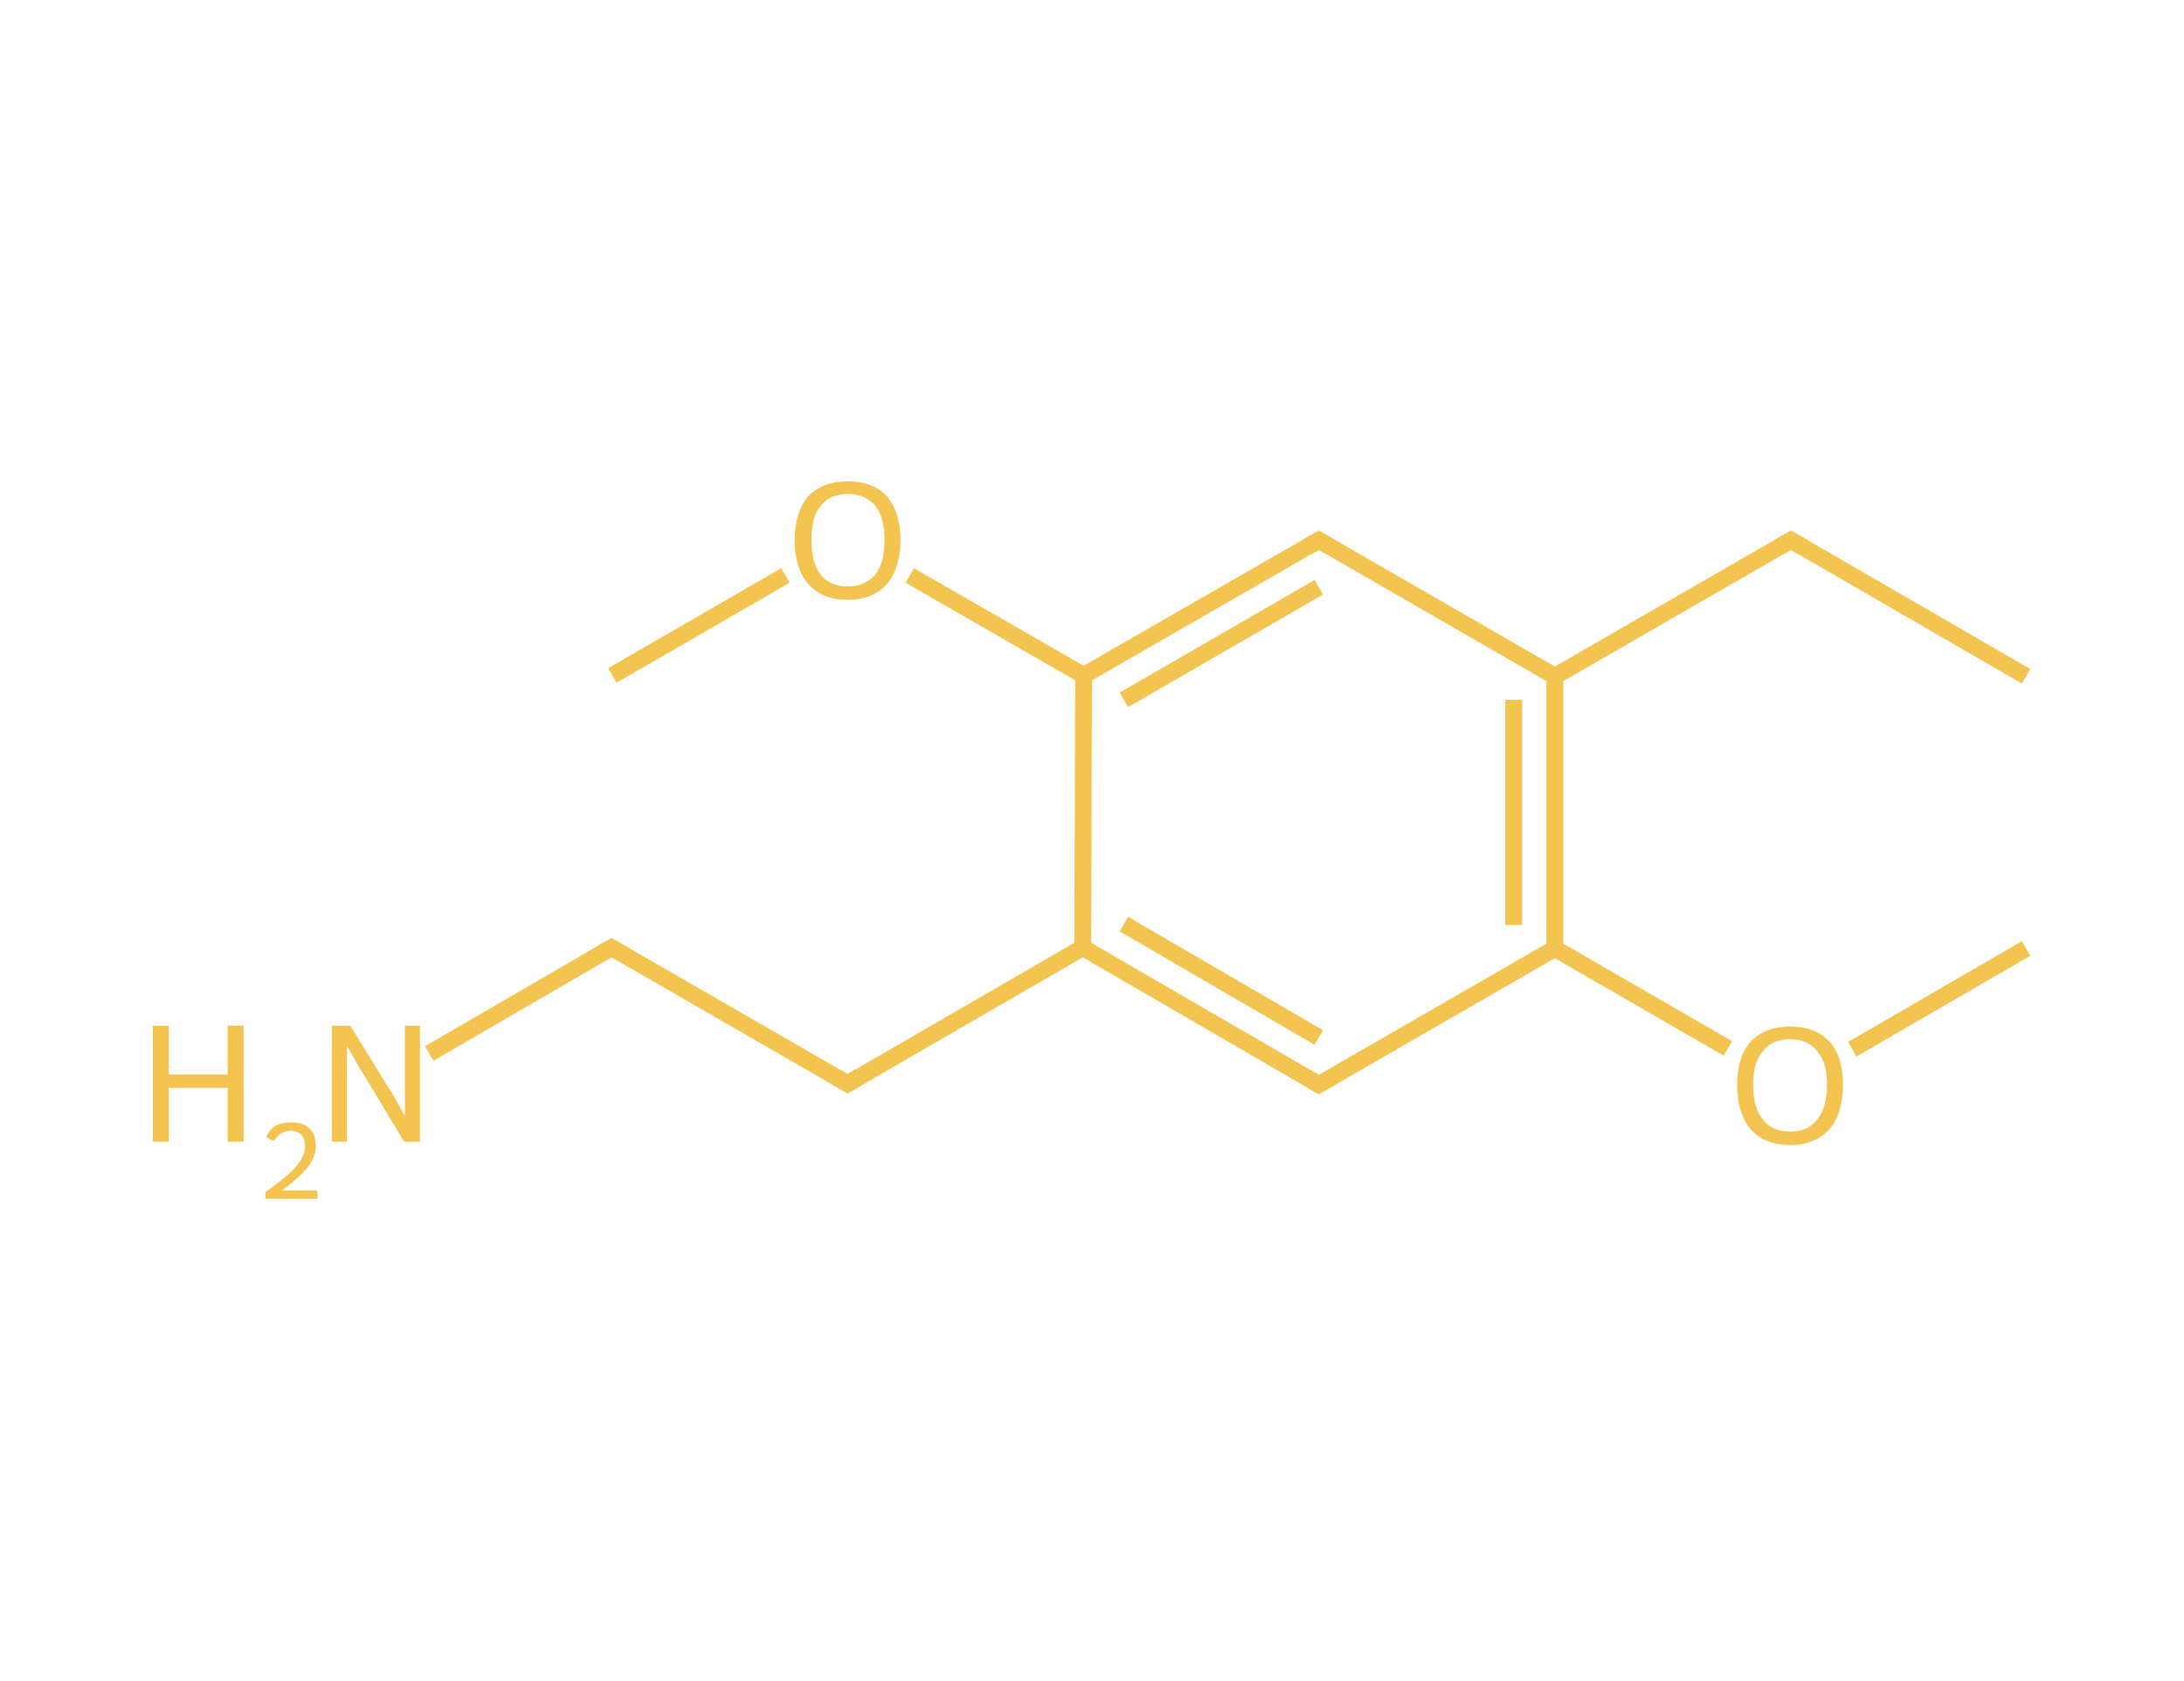
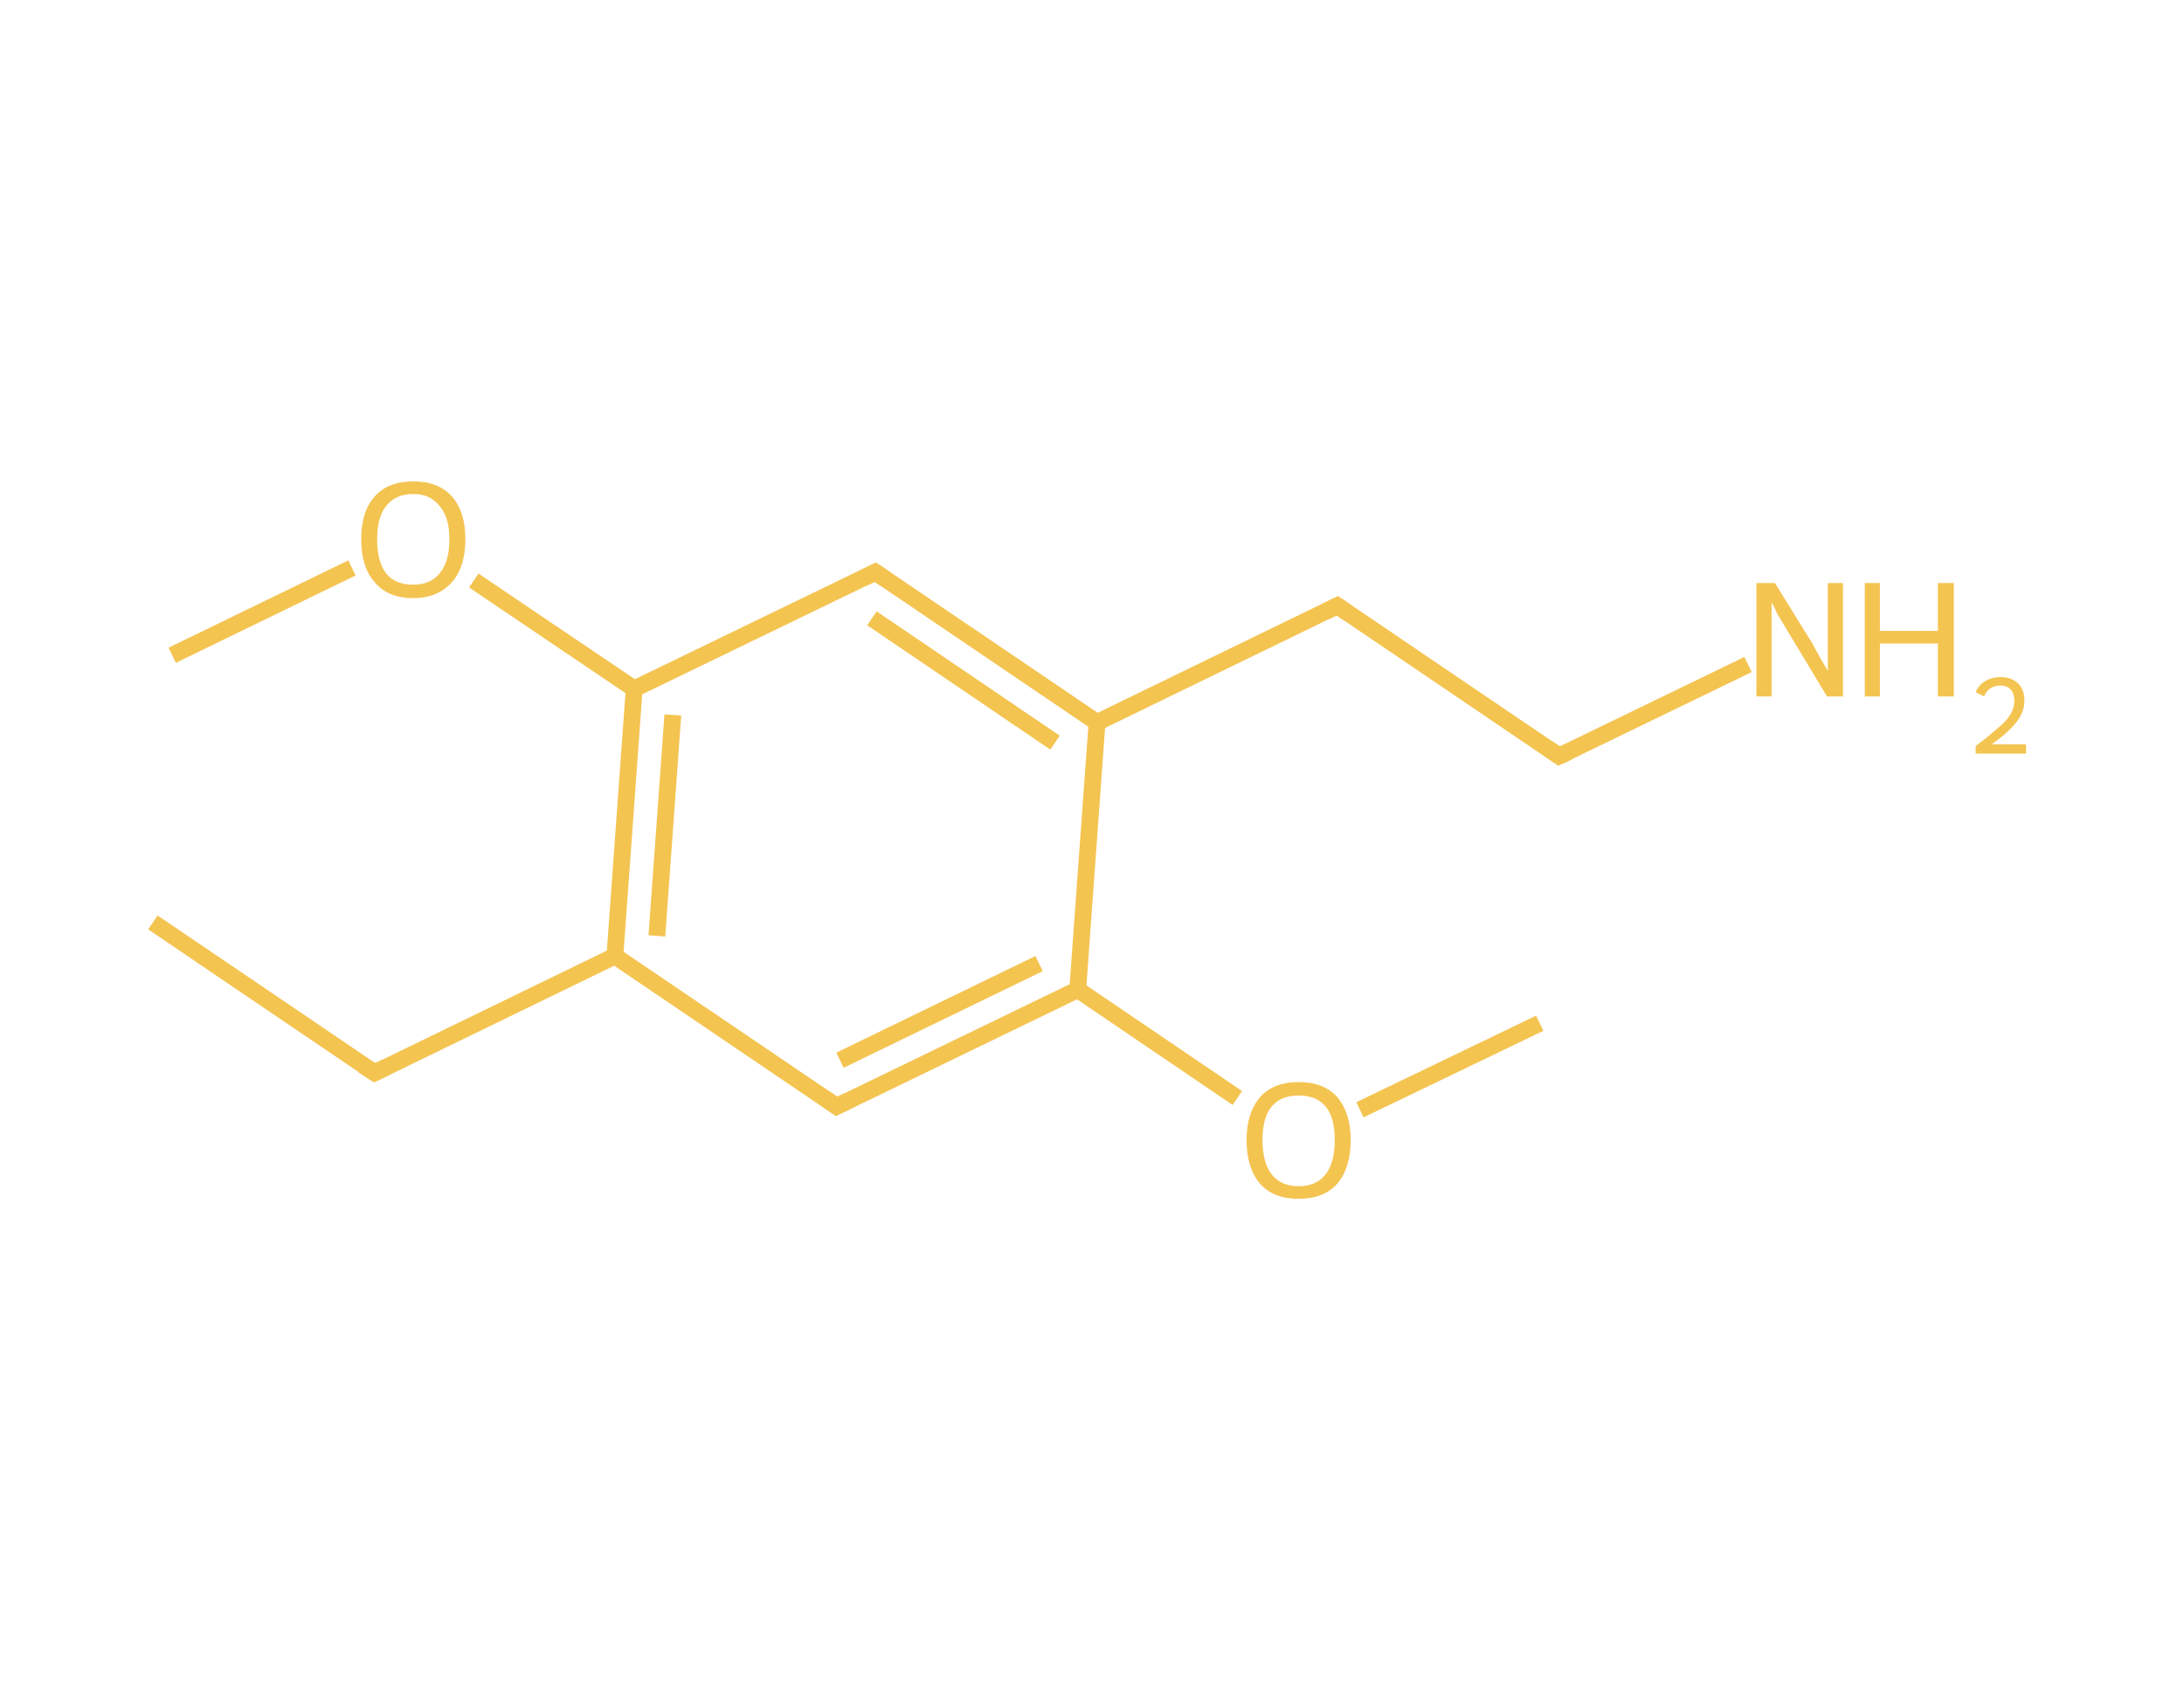
<svg xmlns="http://www.w3.org/2000/svg" viewBox="0 0 260 200">
-   <path class="bond-0 atom-0 atom-1" d="M 241.2,80.5 L 213.2,64.3" style="fill:none;fill-rule:evenodd;stroke:#F4C451;stroke-width:2.0px;stroke-linecap:butt;stroke-linejoin:miter;stroke-opacity:1" />
-   <path class="bond-1 atom-1 atom-2" d="M 213.2,64.3 L 185.1,80.5" style="fill:none;fill-rule:evenodd;stroke:#F4C451;stroke-width:2.0px;stroke-linecap:butt;stroke-linejoin:miter;stroke-opacity:1" />
-   <path class="bond-2 atom-2 atom-3" d="M 185.1,80.5 L 157.0,64.3" style="fill:none;fill-rule:evenodd;stroke:#F4C451;stroke-width:2.0px;stroke-linecap:butt;stroke-linejoin:miter;stroke-opacity:1" />
-   <path class="bond-3 atom-3 atom-4" d="M 157.0,64.3 L 129.0,80.4" style="fill:none;fill-rule:evenodd;stroke:#F4C451;stroke-width:2.0px;stroke-linecap:butt;stroke-linejoin:miter;stroke-opacity:1" />
-   <path class="bond-3 atom-3 atom-4" d="M 157.0,69.9 L 133.8,83.3" style="fill:none;fill-rule:evenodd;stroke:#F4C451;stroke-width:2.0px;stroke-linecap:butt;stroke-linejoin:miter;stroke-opacity:1" />
-   <path class="bond-4 atom-4 atom-5" d="M 129.0,80.4 L 128.9,112.8" style="fill:none;fill-rule:evenodd;stroke:#F4C451;stroke-width:2.0px;stroke-linecap:butt;stroke-linejoin:miter;stroke-opacity:1" />
-   <path class="bond-5 atom-5 atom-6" d="M 128.9,112.8 L 157.0,129.1" style="fill:none;fill-rule:evenodd;stroke:#F4C451;stroke-width:2.0px;stroke-linecap:butt;stroke-linejoin:miter;stroke-opacity:1" />
-   <path class="bond-5 atom-5 atom-6" d="M 133.8,110.0 L 157.0,123.5" style="fill:none;fill-rule:evenodd;stroke:#F4C451;stroke-width:2.0px;stroke-linecap:butt;stroke-linejoin:miter;stroke-opacity:1" />
-   <path class="bond-6 atom-6 atom-7" d="M 157.0,129.1 L 185.1,112.9" style="fill:none;fill-rule:evenodd;stroke:#F4C451;stroke-width:2.0px;stroke-linecap:butt;stroke-linejoin:miter;stroke-opacity:1" />
-   <path class="bond-7 atom-7 atom-8" d="M 185.1,112.9 L 205.7,124.8" style="fill:none;fill-rule:evenodd;stroke:#F4C451;stroke-width:2.0px;stroke-linecap:butt;stroke-linejoin:miter;stroke-opacity:1" />
-   <path class="bond-8 atom-8 atom-9" d="M 220.5,124.9 L 241.2,112.9" style="fill:none;fill-rule:evenodd;stroke:#F4C451;stroke-width:2.0px;stroke-linecap:butt;stroke-linejoin:miter;stroke-opacity:1" />
-   <path class="bond-9 atom-5 atom-10" d="M 128.9,112.8 L 100.9,129.0" style="fill:none;fill-rule:evenodd;stroke:#F4C451;stroke-width:2.0px;stroke-linecap:butt;stroke-linejoin:miter;stroke-opacity:1" />
-   <path class="bond-10 atom-10 atom-11" d="M 100.9,129.0 L 72.8,112.8" style="fill:none;fill-rule:evenodd;stroke:#F4C451;stroke-width:2.0px;stroke-linecap:butt;stroke-linejoin:miter;stroke-opacity:1" />
-   <path class="bond-11 atom-11 atom-12" d="M 72.8,112.8 L 51.1,125.4" style="fill:none;fill-rule:evenodd;stroke:#F4C451;stroke-width:2.0px;stroke-linecap:butt;stroke-linejoin:miter;stroke-opacity:1" />
-   <path class="bond-12 atom-4 atom-13" d="M 129.0,80.4 L 108.3,68.5" style="fill:none;fill-rule:evenodd;stroke:#F4C451;stroke-width:2.0px;stroke-linecap:butt;stroke-linejoin:miter;stroke-opacity:1" />
-   <path class="bond-13 atom-13 atom-14" d="M 93.5,68.5 L 72.9,80.4" style="fill:none;fill-rule:evenodd;stroke:#F4C451;stroke-width:2.0px;stroke-linecap:butt;stroke-linejoin:miter;stroke-opacity:1" />
-   <path class="bond-14 atom-7 atom-2" d="M 185.1,112.9 L 185.1,80.5" style="fill:none;fill-rule:evenodd;stroke:#F4C451;stroke-width:2.0px;stroke-linecap:butt;stroke-linejoin:miter;stroke-opacity:1" />
-   <path class="bond-14 atom-7 atom-2" d="M 180.2,110.1 L 180.2,83.3" style="fill:none;fill-rule:evenodd;stroke:#F4C451;stroke-width:2.0px;stroke-linecap:butt;stroke-linejoin:miter;stroke-opacity:1" />
-   <path d="M 214.6,65.1 L 213.2,64.3 L 211.8,65.1" style="fill:none;stroke:#F4C451;stroke-width:2.0px;stroke-linecap:butt;stroke-linejoin:miter;stroke-miterlimit:10;stroke-opacity:1;" />
-   <path d="M 158.4,65.1 L 157.0,64.3 L 155.6,65.1" style="fill:none;stroke:#F4C451;stroke-width:2.0px;stroke-linecap:butt;stroke-linejoin:miter;stroke-miterlimit:10;stroke-opacity:1;" />
-   <path d="M 155.6,128.3 L 157.0,129.1 L 158.4,128.3" style="fill:none;stroke:#F4C451;stroke-width:2.0px;stroke-linecap:butt;stroke-linejoin:miter;stroke-miterlimit:10;stroke-opacity:1;" />
-   <path d="M 102.3,128.2 L 100.9,129.0 L 99.5,128.2" style="fill:none;stroke:#F4C451;stroke-width:2.0px;stroke-linecap:butt;stroke-linejoin:miter;stroke-miterlimit:10;stroke-opacity:1;" />
-   <path d="M 74.2,113.6 L 72.8,112.8 L 71.7,113.4" style="fill:none;stroke:#F4C451;stroke-width:2.0px;stroke-linecap:butt;stroke-linejoin:miter;stroke-miterlimit:10;stroke-opacity:1;" />
-   <path class="atom-8" d="M 206.8 129.1 Q 206.8 125.8, 208.4 124.0 Q 210.1 122.2, 213.1 122.2 Q 216.2 122.2, 217.8 124.0 Q 219.4 125.8, 219.4 129.1 Q 219.4 132.5, 217.8 134.4 Q 216.1 136.3, 213.1 136.3 Q 210.1 136.3, 208.4 134.4 Q 206.8 132.5, 206.8 129.1 M 213.1 134.7 Q 215.2 134.7, 216.3 133.3 Q 217.5 131.9, 217.5 129.1 Q 217.5 126.4, 216.3 125.1 Q 215.2 123.7, 213.1 123.7 Q 211.0 123.7, 209.9 125.1 Q 208.7 126.4, 208.7 129.1 Q 208.7 131.9, 209.9 133.3 Q 211.0 134.7, 213.1 134.7 " fill="#F4C451" />
-   <path class="atom-12" d="M 18.2 122.1 L 20.1 122.1 L 20.1 127.9 L 27.1 127.9 L 27.1 122.1 L 29.0 122.1 L 29.0 135.9 L 27.1 135.9 L 27.1 129.5 L 20.1 129.5 L 20.1 135.9 L 18.2 135.9 L 18.2 122.1 " fill="#F4C451" />
-   <path class="atom-12" d="M 31.7 135.4 Q 32.0 134.5, 32.8 134.0 Q 33.6 133.6, 34.7 133.6 Q 36.1 133.6, 36.8 134.3 Q 37.6 135.0, 37.6 136.4 Q 37.6 137.7, 36.6 139.0 Q 35.6 140.2, 33.6 141.7 L 37.8 141.7 L 37.8 142.7 L 31.6 142.7 L 31.6 141.9 Q 33.3 140.7, 34.3 139.8 Q 35.3 138.9, 35.8 138.1 Q 36.3 137.3, 36.3 136.4 Q 36.3 135.6, 35.9 135.1 Q 35.4 134.6, 34.7 134.6 Q 34.0 134.6, 33.5 134.9 Q 33.0 135.2, 32.6 135.8 L 31.7 135.4 " fill="#F4C451" />
-   <path class="atom-12" d="M 41.7 122.1 L 46.2 129.4 Q 46.7 130.1, 47.4 131.4 Q 48.1 132.7, 48.2 132.8 L 48.2 122.1 L 50.0 122.1 L 50.0 135.9 L 48.1 135.9 L 43.3 127.9 Q 42.7 127.0, 42.1 125.9 Q 41.5 124.8, 41.3 124.5 L 41.3 135.9 L 39.5 135.9 L 39.5 122.1 L 41.7 122.1 " fill="#F4C451" />
-   <path class="atom-13" d="M 94.6 64.3 Q 94.6 61.0, 96.2 59.1 Q 97.9 57.3, 100.9 57.3 Q 104.0 57.3, 105.6 59.1 Q 107.2 61.0, 107.2 64.3 Q 107.2 67.6, 105.6 69.5 Q 103.9 71.4, 100.9 71.4 Q 97.9 71.4, 96.2 69.5 Q 94.6 67.6, 94.6 64.3 M 100.9 69.8 Q 103.0 69.8, 104.2 68.4 Q 105.3 67.0, 105.3 64.3 Q 105.3 61.6, 104.2 60.2 Q 103.0 58.8, 100.9 58.8 Q 98.8 58.8, 97.7 60.2 Q 96.6 61.5, 96.6 64.3 Q 96.6 67.0, 97.7 68.4 Q 98.8 69.8, 100.9 69.8 " fill="#F4C451" />
+   <path class="bond-0 atom-0 atom-1" d="M 18.2,109.8 L 44.6,127.7" style="fill:none;fill-rule:evenodd;stroke:#F4C451;stroke-width:2.0px;stroke-linecap:butt;stroke-linejoin:miter;stroke-opacity:1" />
+   <path class="bond-1 atom-1 atom-2" d="M 44.6,127.7 L 73.2,113.8" style="fill:none;fill-rule:evenodd;stroke:#F4C451;stroke-width:2.0px;stroke-linecap:butt;stroke-linejoin:miter;stroke-opacity:1" />
+   <path class="bond-2 atom-2 atom-3" d="M 73.2,113.8 L 99.6,131.7" style="fill:none;fill-rule:evenodd;stroke:#F4C451;stroke-width:2.0px;stroke-linecap:butt;stroke-linejoin:miter;stroke-opacity:1" />
+   <path class="bond-3 atom-3 atom-4" d="M 99.6,131.7 L 128.3,117.8" style="fill:none;fill-rule:evenodd;stroke:#F4C451;stroke-width:2.0px;stroke-linecap:butt;stroke-linejoin:miter;stroke-opacity:1" />
+   <path class="bond-3 atom-3 atom-4" d="M 100.0,126.2 L 123.7,114.7" style="fill:none;fill-rule:evenodd;stroke:#F4C451;stroke-width:2.0px;stroke-linecap:butt;stroke-linejoin:miter;stroke-opacity:1" />
+   <path class="bond-4 atom-4 atom-5" d="M 128.3,117.8 L 130.6,86.0" style="fill:none;fill-rule:evenodd;stroke:#F4C451;stroke-width:2.0px;stroke-linecap:butt;stroke-linejoin:miter;stroke-opacity:1" />
+   <path class="bond-5 atom-5 atom-6" d="M 130.6,86.0 L 104.2,68.1" style="fill:none;fill-rule:evenodd;stroke:#F4C451;stroke-width:2.0px;stroke-linecap:butt;stroke-linejoin:miter;stroke-opacity:1" />
+   <path class="bond-5 atom-5 atom-6" d="M 125.6,88.4 L 103.8,73.6" style="fill:none;fill-rule:evenodd;stroke:#F4C451;stroke-width:2.0px;stroke-linecap:butt;stroke-linejoin:miter;stroke-opacity:1" />
+   <path class="bond-6 atom-6 atom-7" d="M 104.2,68.1 L 75.5,82.0" style="fill:none;fill-rule:evenodd;stroke:#F4C451;stroke-width:2.0px;stroke-linecap:butt;stroke-linejoin:miter;stroke-opacity:1" />
+   <path class="bond-7 atom-7 atom-8" d="M 75.5,82.0 L 56.4,69.1" style="fill:none;fill-rule:evenodd;stroke:#F4C451;stroke-width:2.0px;stroke-linecap:butt;stroke-linejoin:miter;stroke-opacity:1" />
+   <path class="bond-8 atom-8 atom-9" d="M 41.9,67.6 L 20.5,78.0" style="fill:none;fill-rule:evenodd;stroke:#F4C451;stroke-width:2.0px;stroke-linecap:butt;stroke-linejoin:miter;stroke-opacity:1" />
+   <path class="bond-9 atom-5 atom-10" d="M 130.6,86.0 L 159.2,72.1" style="fill:none;fill-rule:evenodd;stroke:#F4C451;stroke-width:2.0px;stroke-linecap:butt;stroke-linejoin:miter;stroke-opacity:1" />
+   <path class="bond-10 atom-10 atom-11" d="M 159.2,72.1 L 185.6,90.0" style="fill:none;fill-rule:evenodd;stroke:#F4C451;stroke-width:2.0px;stroke-linecap:butt;stroke-linejoin:miter;stroke-opacity:1" />
+   <path class="bond-11 atom-11 atom-12" d="M 185.6,90.0 L 208.1,79.1" style="fill:none;fill-rule:evenodd;stroke:#F4C451;stroke-width:2.0px;stroke-linecap:butt;stroke-linejoin:miter;stroke-opacity:1" />
+   <path class="bond-12 atom-4 atom-13" d="M 128.3,117.8 L 147.3,130.7" style="fill:none;fill-rule:evenodd;stroke:#F4C451;stroke-width:2.0px;stroke-linecap:butt;stroke-linejoin:miter;stroke-opacity:1" />
+   <path class="bond-13 atom-13 atom-14" d="M 161.9,132.1 L 183.3,121.8" style="fill:none;fill-rule:evenodd;stroke:#F4C451;stroke-width:2.0px;stroke-linecap:butt;stroke-linejoin:miter;stroke-opacity:1" />
+   <path class="bond-14 atom-7 atom-2" d="M 75.5,82.0 L 73.2,113.8" style="fill:none;fill-rule:evenodd;stroke:#F4C451;stroke-width:2.0px;stroke-linecap:butt;stroke-linejoin:miter;stroke-opacity:1" />
+   <path class="bond-14 atom-7 atom-2" d="M 80.1,85.1 L 78.2,111.4" style="fill:none;fill-rule:evenodd;stroke:#F4C451;stroke-width:2.0px;stroke-linecap:butt;stroke-linejoin:miter;stroke-opacity:1" />
+   <path d="M 43.2,126.8 L 44.6,127.7 L 46.0,127.0" style="fill:none;stroke:#F4C451;stroke-width:2.0px;stroke-linecap:butt;stroke-linejoin:miter;stroke-miterlimit:10;stroke-opacity:1;" />
+   <path d="M 98.3,130.8 L 99.6,131.7 L 101.0,131.0" style="fill:none;stroke:#F4C451;stroke-width:2.0px;stroke-linecap:butt;stroke-linejoin:miter;stroke-miterlimit:10;stroke-opacity:1;" />
+   <path d="M 105.5,69.0 L 104.2,68.1 L 102.8,68.8" style="fill:none;stroke:#F4C451;stroke-width:2.0px;stroke-linecap:butt;stroke-linejoin:miter;stroke-miterlimit:10;stroke-opacity:1;" />
+   <path d="M 157.8,72.8 L 159.2,72.1 L 160.5,73.0" style="fill:none;stroke:#F4C451;stroke-width:2.0px;stroke-linecap:butt;stroke-linejoin:miter;stroke-miterlimit:10;stroke-opacity:1;" />
+   <path d="M 184.3,89.1 L 185.6,90.0 L 186.7,89.5" style="fill:none;stroke:#F4C451;stroke-width:2.0px;stroke-linecap:butt;stroke-linejoin:miter;stroke-miterlimit:10;stroke-opacity:1;" />
+   <path class="atom-8" d="M 43.0 64.2 Q 43.0 60.9, 44.6 59.1 Q 46.2 57.3, 49.2 57.3 Q 52.2 57.3, 53.8 59.1 Q 55.4 60.9, 55.4 64.2 Q 55.4 67.5, 53.8 69.3 Q 52.1 71.2, 49.2 71.2 Q 46.2 71.2, 44.6 69.3 Q 43.0 67.5, 43.0 64.2 M 49.2 69.6 Q 51.2 69.6, 52.3 68.3 Q 53.5 66.9, 53.5 64.2 Q 53.5 61.5, 52.3 60.2 Q 51.2 58.8, 49.2 58.8 Q 47.1 58.8, 46.0 60.2 Q 44.9 61.5, 44.9 64.2 Q 44.9 66.9, 46.0 68.3 Q 47.1 69.6, 49.2 69.6 " fill="#F4C451" />
+   <path class="atom-12" d="M 211.3 69.4 L 215.7 76.5 Q 216.1 77.2, 216.8 78.5 Q 217.6 79.8, 217.6 79.9 L 217.6 69.4 L 219.4 69.4 L 219.4 82.9 L 217.5 82.9 L 212.8 75.1 Q 212.2 74.1, 211.6 73.1 Q 211.1 72.0, 210.9 71.7 L 210.9 82.9 L 209.1 82.9 L 209.1 69.4 L 211.3 69.4 " fill="#F4C451" />
+   <path class="atom-12" d="M 222.0 69.4 L 223.8 69.4 L 223.8 75.1 L 230.7 75.1 L 230.7 69.4 L 232.6 69.4 L 232.6 82.9 L 230.7 82.9 L 230.7 76.6 L 223.8 76.6 L 223.8 82.9 L 222.0 82.9 L 222.0 69.4 " fill="#F4C451" />
+   <path class="atom-12" d="M 235.2 82.4 Q 235.5 81.6, 236.3 81.1 Q 237.1 80.6, 238.2 80.6 Q 239.5 80.6, 240.3 81.4 Q 241.0 82.1, 241.0 83.4 Q 241.0 84.7, 240.1 85.9 Q 239.1 87.2, 237.1 88.6 L 241.2 88.6 L 241.2 89.7 L 235.2 89.7 L 235.2 88.8 Q 236.8 87.6, 237.8 86.7 Q 238.8 85.9, 239.3 85.1 Q 239.8 84.3, 239.8 83.4 Q 239.8 82.6, 239.4 82.1 Q 238.9 81.6, 238.2 81.6 Q 237.5 81.6, 237.0 81.9 Q 236.5 82.2, 236.2 82.9 L 235.2 82.4 " fill="#F4C451" />
+   <path class="atom-13" d="M 148.4 135.7 Q 148.4 132.5, 150.0 130.6 Q 151.6 128.8, 154.6 128.8 Q 157.6 128.8, 159.2 130.6 Q 160.8 132.5, 160.8 135.7 Q 160.8 139.0, 159.2 140.9 Q 157.6 142.7, 154.6 142.7 Q 151.6 142.7, 150.0 140.9 Q 148.4 139.0, 148.4 135.7 M 154.6 141.2 Q 156.7 141.2, 157.8 139.8 Q 158.9 138.4, 158.9 135.7 Q 158.9 133.0, 157.8 131.7 Q 156.7 130.4, 154.6 130.4 Q 152.5 130.4, 151.4 131.7 Q 150.3 133.0, 150.3 135.7 Q 150.3 138.4, 151.4 139.8 Q 152.5 141.2, 154.6 141.2 " fill="#F4C451" />
</svg>
